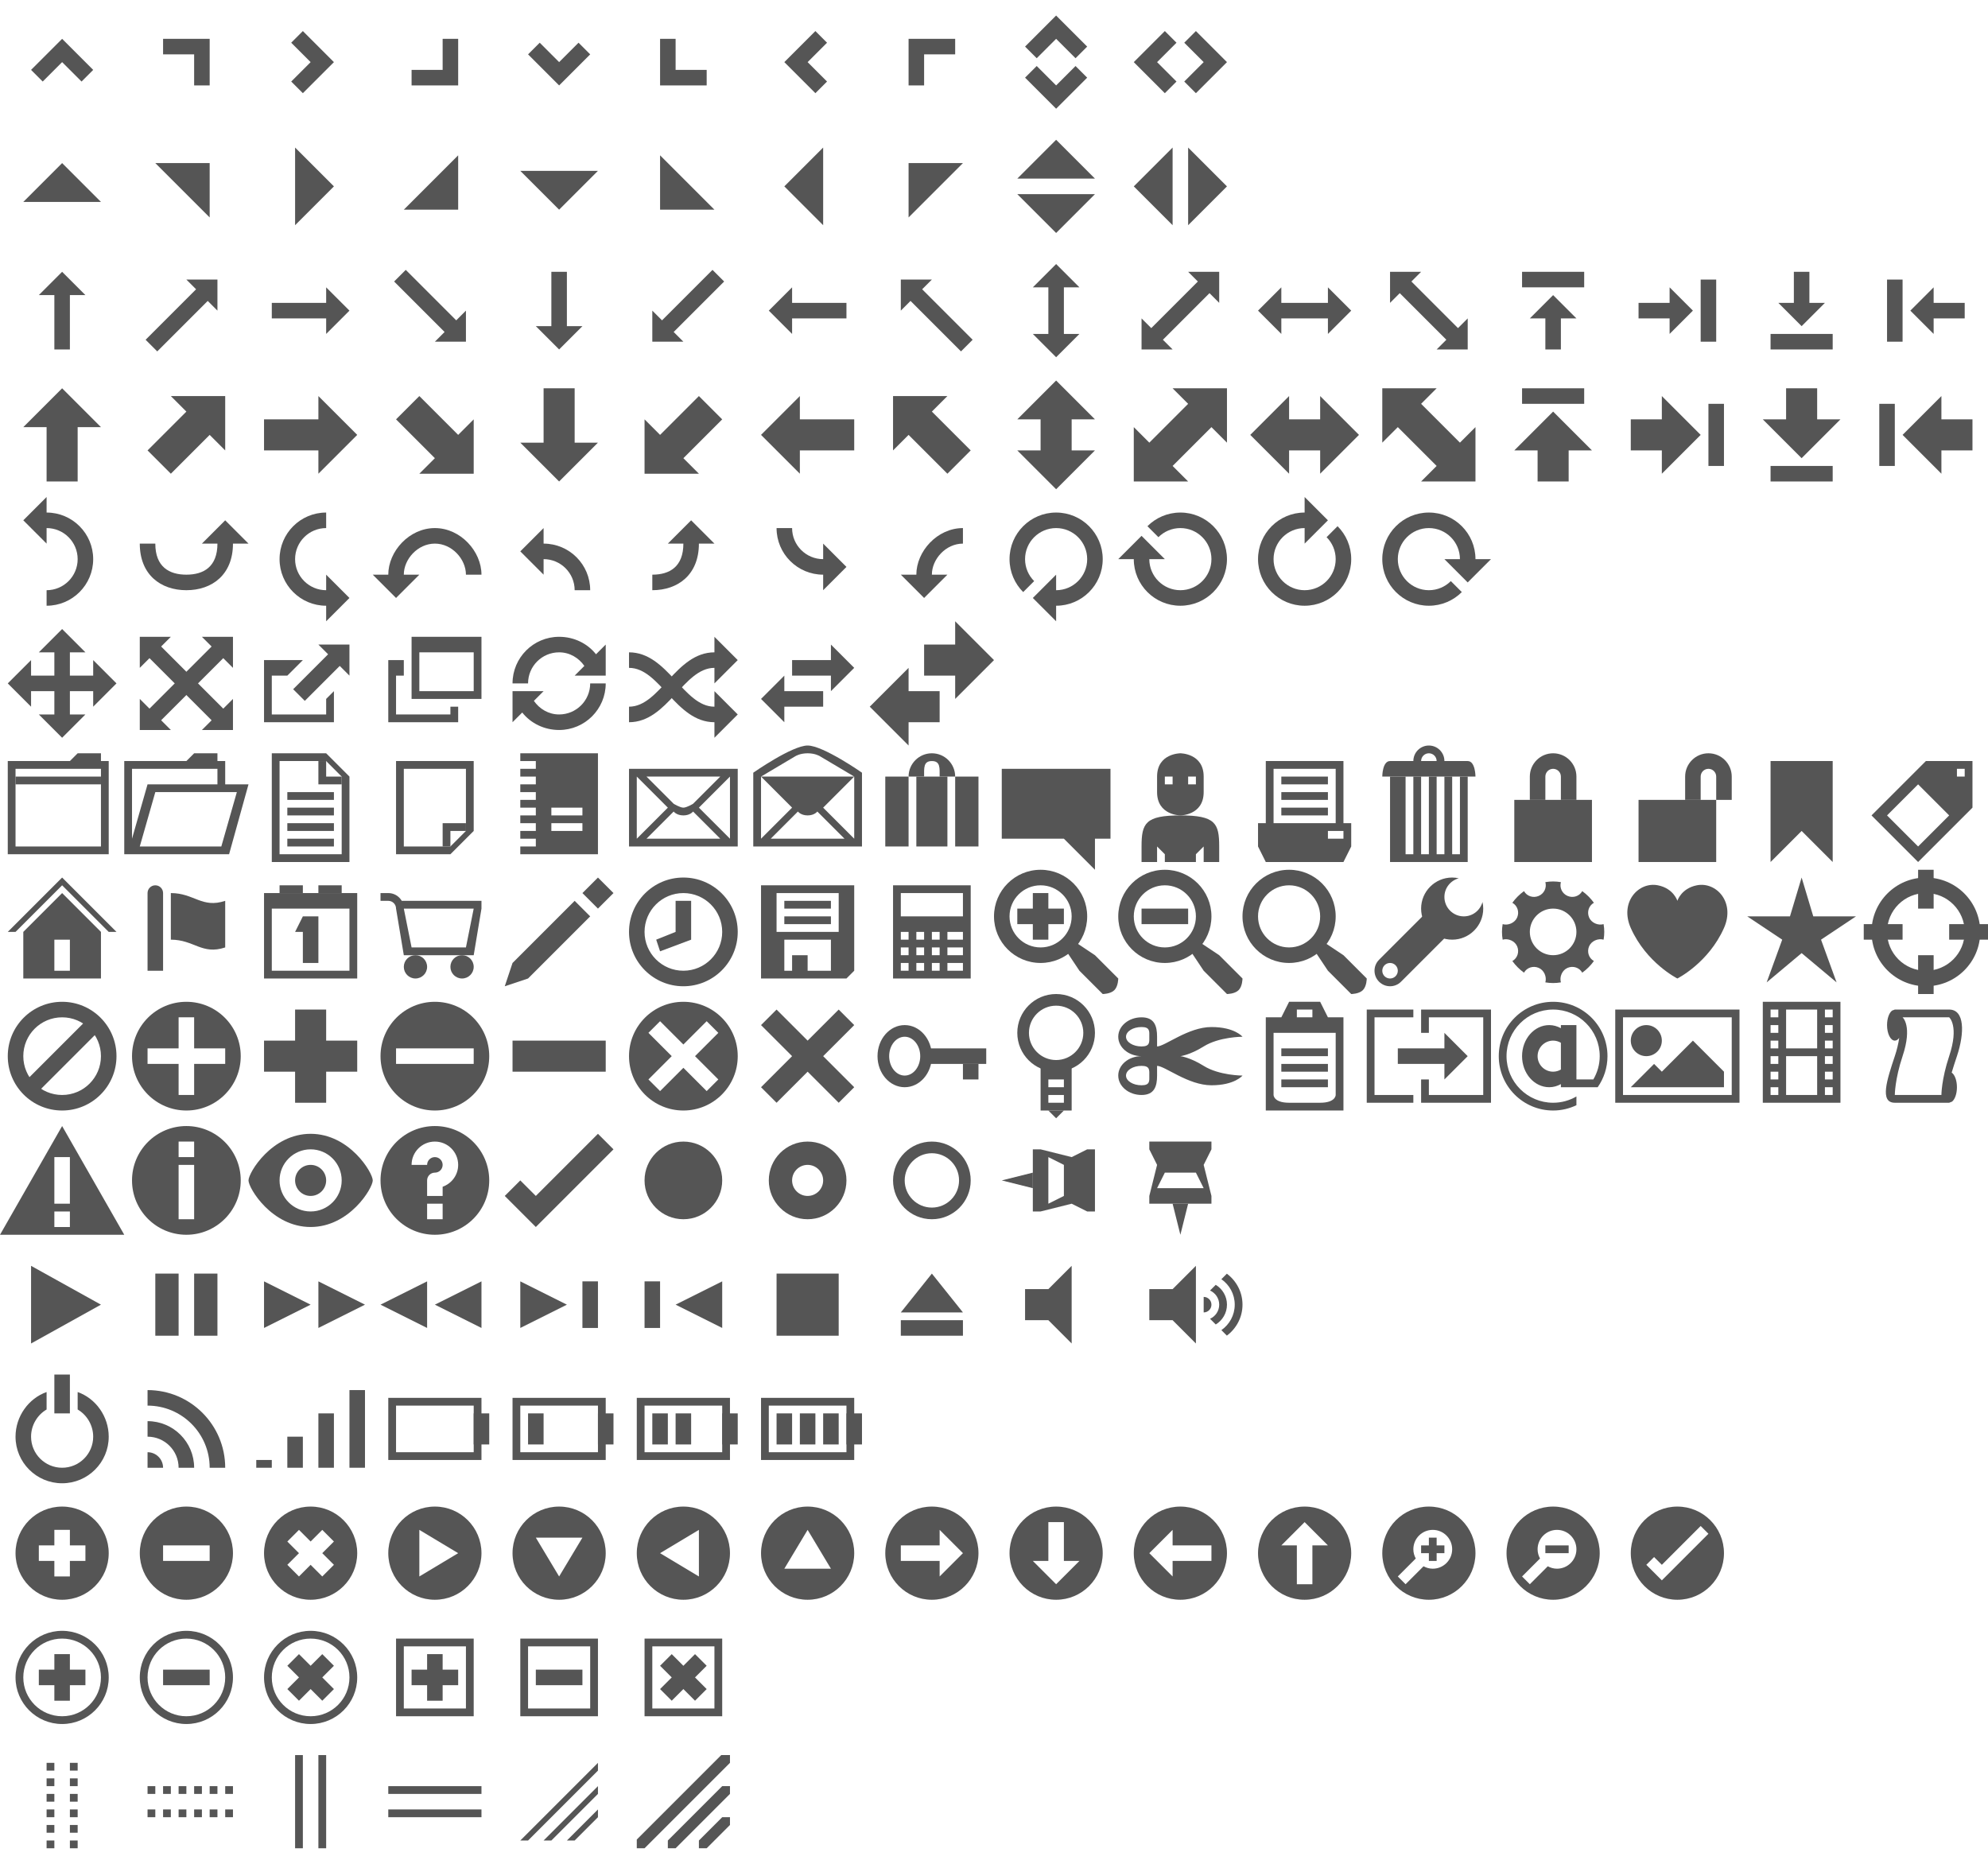
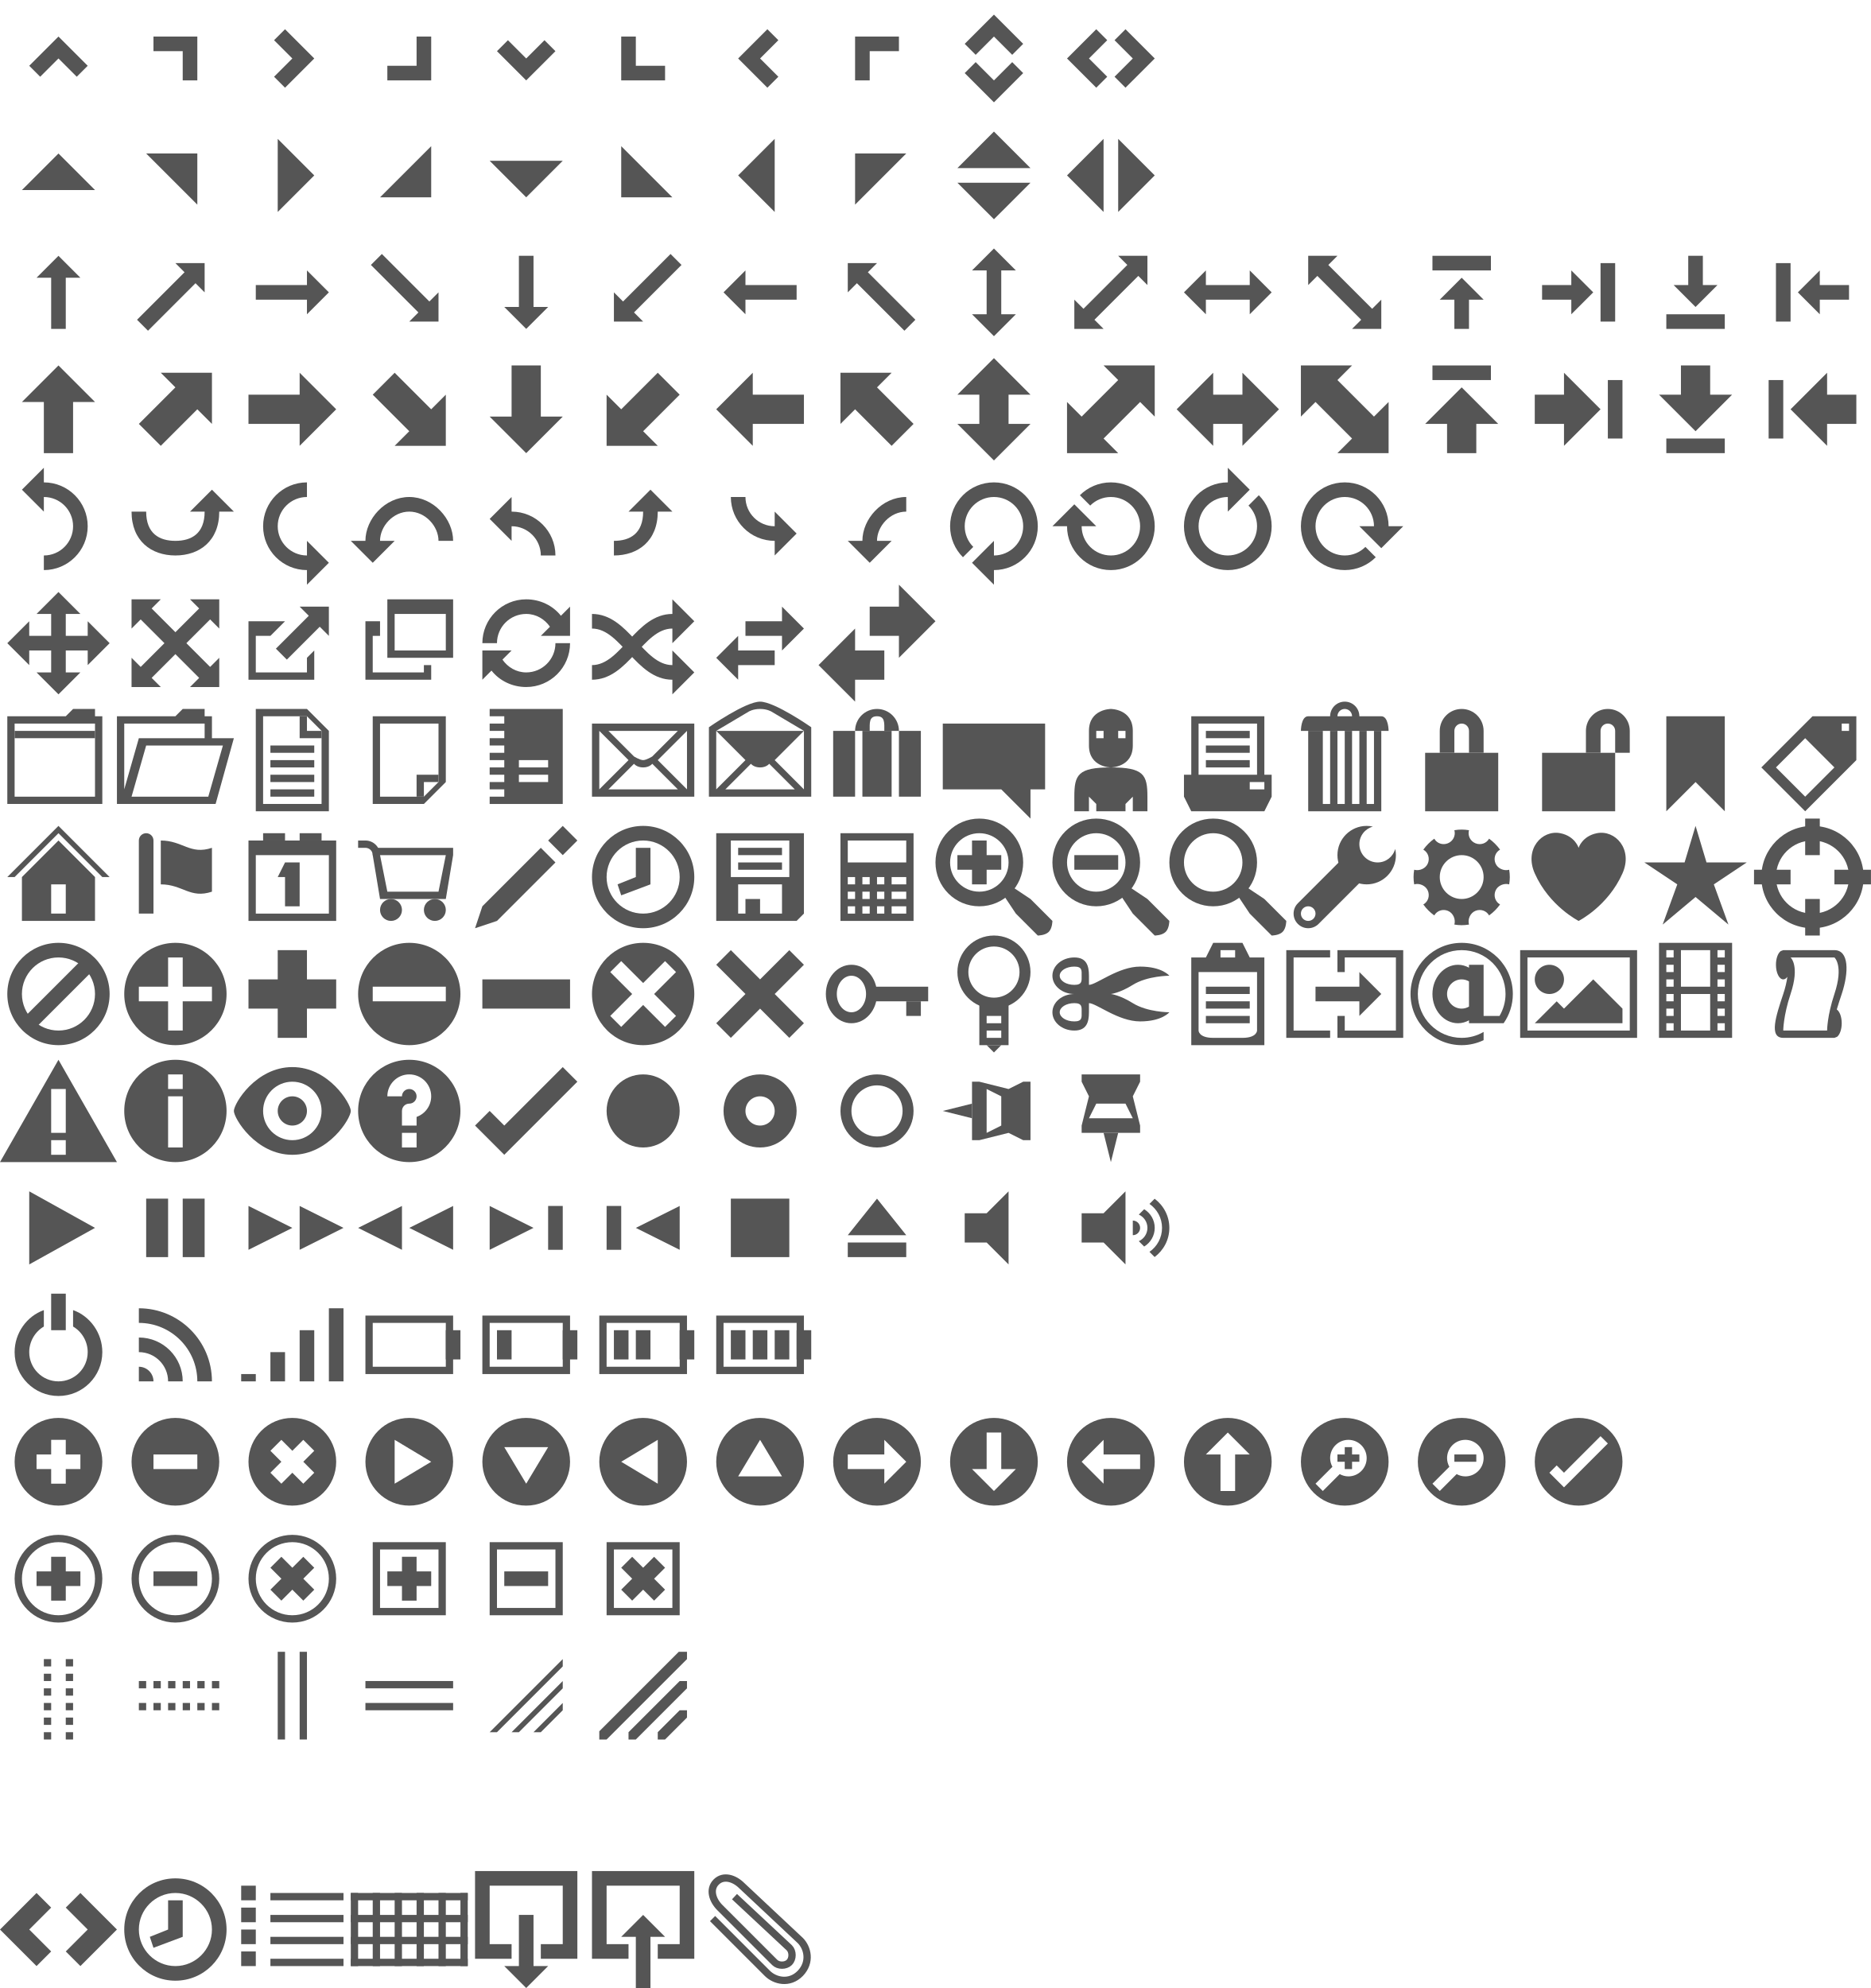
- <svg xmlns="http://www.w3.org/2000/svg" version="1.1" baseProfile="full" x="0px" y="0px" width="256px" height="240px" viewBox="0 0 256 240" enable-background="new 0 0 256 240" xml:space="preserve">
+ <svg xmlns="http://www.w3.org/2000/svg" version="1.1" baseProfile="full" x="0px" y="0px" width="256px" height="272px" viewBox="0 0 256 272" enable-background="new 0 0 256 272" xml:space="preserve">
  <style type="text/css">
	
	g { fill: #555555; }
	
</style>
  <g id="ui-icon-carat-1-n">
    <polygon points="12,9 8,5 4,9 5.5,10.5 8,8 10.5,10.5" />
  </g>
  <g id="ui-icon-carat-1-ne">
    <polygon points="21,5 21,7 25,7 25,11 27,11 27,5" />
  </g>
  <g id="ui-icon-carat-1-e">
    <polygon points="39,12 43,8 39,4 37.5,5.5 40,8 37.5,10.5" />
  </g>
  <g id="ui-icon-carat-1-se">
    <polygon points="57,5 57,9 53,9 53,11 59,11 59,5" />
  </g>
  <g id="ui-icon-carat-1-s">
    <polygon points="68,7 72,11 76,7 74.5,5.5 72,8 69.5,5.5" />
  </g>
  <g id="ui-icon-carat-1-sw">
    <polygon points="87,9 87,5 85,5 85,11 91,11 91,9" />
  </g>
  <g id="ui-icon-carat-1-w">
    <polygon points="105,4 101,8 105,12 106.5,10.5 104,8 106.5,5.5" />
  </g>
  <g id="ui-icon-carat-1-nw">
    <polygon points="123,5 117,5 117,11 119,11 119,7 123,7" />
  </g>
  <g id="ui-icon-carat-2-n-s">
    <polygon points="132,10 136,14 140,10 138.5,8.5 136,11 133.5,8.5" />
    <polygon points="140,6 136,2 132,6 133.5,7.5 136,5 138.5,7.5" />
  </g>
  <g id="ui-icon-carat-2-e-w">
    <polygon points="154,12 158,8 154,4 152.5,5.5 155,8 152.5,10.5" />
    <polygon points="150,4 146,8 150,12 151.5,10.5 149,8 151.5,5.5" />
  </g>
  <g id="ui-icon-triangle-1-n">
    <polygon points="13,26 8,21 3,26" />
  </g>
  <g id="ui-icon-triangle-1-ne">
    <polygon points="27,28 27,21 20,21" />
  </g>
  <g id="ui-icon-triangle-1-e">
    <polygon points="38,29 43,24 38,19" />
  </g>
  <g id="ui-icon-triangle-1-se">
    <polygon points="52,27 59,27 59,20" />
  </g>
  <g id="ui-icon-triangle-1-s">
    <polygon points="67,22 72,27 77,22" />
  </g>
  <g id="ui-icon-triangle-1-sw">
    <polygon points="85,20 85,27 92,27" />
  </g>
  <g id="ui-icon-triangle-1-w">
    <polygon points="106,19 101,24 106,29" />
  </g>
  <g id="ui-icon-triangle-1-nw">
    <polygon points="124,21 117,21 117,28" />
  </g>
  <g id="ui-icon-triangle-2-n-s">
    <polygon points="131,25 136,30 141,25" />
    <polygon points="141,23 136,18 131,23" />
  </g>
  <g id="ui-icon-triangle-2-e-w">
    <polygon points="153,29 158,24 153,19" />
    <polygon points="151,19 146,24 151,29" />
  </g>
  <g id="ui-icon-arrow-1-n">
    <polygon points="8,35 5,38 7,38 7,45 9,45 9,38 11,38" />
  </g>
  <g id="ui-icon-arrow-1-ne">
    <polygon points="28,36 24,36 25.25,37.25 18.75,43.75 20.25,45.25 26.75,38.75 28,40" />
  </g>
  <g id="ui-icon-arrow-1-e">
    <polygon points="45,40 42,37 42,39 35,39 35,41 42,41 42,43" />
  </g>
  <g id="ui-icon-arrow-1-se">
    <polygon points="60,44 60,40 58.75,41.25 52.25,34.75 50.75,36.25 57.25,42.75 56,44" />
  </g>
  <g id="ui-icon-arrow-1-s">
    <polygon points="72,45 75,42 73,42 73,35 71,35 71,42 69,42" />
  </g>
  <g id="ui-icon-arrow-1-sw">
    <polygon points="84,44 88,44 86.75,42.75 93.25,36.25 91.75,34.75 85.25,41.25 84,40" />
  </g>
  <g id="ui-icon-arrow-1-w">
    <polygon points="99,40 102,43 102,41 109,41 109,39 102,39 102,37" />
  </g>
  <g id="ui-icon-arrow-1-nw">
    <polygon points="116,36 116,40 117.25,38.75 123.75,45.25 125.25,43.75 118.75,37.25 120,36" />
  </g>
  <g id="ui-icon-arrow-2-n-s">
    <polygon points="137,37 139,37 136,34 133,37 135,37 135,43 133,43 136,46 139,43 137,43" />
  </g>
  <g id="ui-icon-arrow-2-ne-sw">
    <polygon points="153,35 154.25,36.25 148.25,42.25 147,41 147,45 151,45 149.75,43.75 155.75,37.75 157,39 157,35" />
  </g>
  <g id="ui-icon-arrow-2-e-w">
    <polygon points="165,39 165,37 162,40 165,43 165,41 171,41 171,43 174,40 171,37 171,39" />
  </g>
  <g id="ui-icon-arrow-2-se-nw">
    <polygon points="187.75,42.25 181.75,36.25 183,35 179,35 179,39 180.25,37.75 186.25,43.75 185,45 189,45 189,41" />
  </g>
  <g id="ui-icon-arrowstop-1-n">
    <rect x="196" y="35" width="8" height="2" />
    <polygon points="200,38 197,41 199,41 199,45 201,45 201,41 203,41" />
  </g>
  <g id="ui-icon-arrowstop-1-e">
    <rect x="219" y="36" width="2" height="8" />
    <polygon points="218,40 215,37 215,39 211,39 211,41 215,41 215,43" />
  </g>
  <g id="ui-icon-arrowstop-1-s">
    <rect x="228" y="43" width="8" height="2" />
    <polygon points="232,42 235,39 233,39 233,35 231,35 231,39 229,39" />
  </g>
  <g id="ui-icon-arrowstop-1-w">
    <rect x="243" y="36" width="2" height="8" />
    <polygon points="246,40 249,43 249,41 253,41 253,39 249,39 249,37" />
  </g>
  <g id="ui-icon-arrowthick-1-n">
    <polygon points="8,50 3,55 6,55 6,62 10,62 10,55 13,55" />
  </g>
  <g id="ui-icon-arrowthick-1-ne">
    <polygon points="29,51 22,51 24,53 19,58 22,61 27,56 29,58" />
  </g>
  <g id="ui-icon-arrowthick-1-e">
    <polygon points="46,56 41,51 41,54 34,54 34,58 41,58 41,61" />
  </g>
  <g id="ui-icon-arrowthick-1-se">
    <polygon points="61,61 61,54 59,56 54,51 51,54 56,59 54,61" />
  </g>
  <g id="ui-icon-arrowthick-1-s">
    <polygon points="72,62 77,57 74,57 74,50 70,50 70,57 67,57" />
  </g>
  <g id="ui-icon-arrowthick-1-sw">
    <polygon points="83,61 83,54 85,56 90,51 93,54 88,59 90,61" />
  </g>
  <g id="ui-icon-arrowthick-1-w">
    <polygon points="98,56 103,61 103,58 110,58 110,54 103,54 103,51" />
  </g>
  <g id="ui-icon-arrowthick-1-nw">
    <polygon points="115,51 115,58 117,56 122,61 125,58 120,53 122,51" />
  </g>
  <g id="ui-icon-arrowthick-2-n-s">
    <polygon points="138,54 141,54 136,49 131,54 134,54 134,58 131,58 136,63 141,58 138,58" />
  </g>
  <g id="ui-icon-arrowthick-2-ne-sw">
    <polygon points="151,50 153,52 148,57 146,55 146,62 153,62 151,60 156,55 158,57 158,50" />
  </g>
  <g id="ui-icon-arrowthick-2-e-w">
    <polygon points="166,54 166,51 161,56 166,61 166,58 170,58 170,61 175,56 170,51 170,54" />
  </g>
  <g id="ui-icon-arrowthick-2-se-nw">
    <polygon points="178,57 180,55 185,60 183,62 190,62 190,55 188,57 183,52 185,50 178,50" />
  </g>
  <g id="ui-icon-arrowthickstop-1-n">
    <rect x="196" y="50" width="8" height="2" />
    <polygon points="200,53 195,58 198,58 198,62 202,62 202,58 205,58" />
  </g>
  <g id="ui-icon-arrowthickstop-1-e">
    <rect x="220" y="52" width="2" height="8" />
    <polygon points="219,56 214,51 214,54 210,54 210,58 214,58 214,61" />
  </g>
  <g id="ui-icon-arrowthickstop-1-s">
    <rect x="228" y="60" width="8" height="2" />
    <polygon points="232,59 237,54 234,54 234,50 230,50 230,54 227,54" />
  </g>
  <g id="ui-icon-arrowthickstop-1-w">
    <rect x="242" y="52" width="2" height="8" />
    <polygon points="245,56 250,61 250,58 254,58 254,54 250,54 250,51" />
  </g>
  <g id="ui-icon-arrowreturnthick-1-w">
    <path d="M6,76c2.209,0,4-1.791,4-4s-1.791-4-4-4v2l-3-3l3-3v2c3.313,0,6,2.687,6,6s-2.687,6-6,6V76z" />
  </g>
  <g id="ui-icon-arrowreturnthick-1-n">
    <path d="M20,70c0,3,1.791,4,4,4s4-1,4-4h-2l3-3l3,3h-2c0,4-2.687,6-6,6s-6-2-6-6H20z" />
  </g>
  <g id="ui-icon-arrowreturnthick-1-e">
    <path d="M42,68c-2.209,0-4,1.791-4,4s1.791,4,4,4v-2l3,3l-3,3v-2c-3.313,0-6-2.687-6-6s2.687-6,6-6V68z" />
  </g>
  <g id="ui-icon-arrowreturnthick-1-s">
    <path d="M60,74c0-2-1.791-4-4-4s-4,2-4,4h2l-3,3l-3-3h2c0-3,2.687-6,6-6s6,3,6,6H60z" />
  </g>
  <g id="ui-icon-arrowreturn-1-w">
    <path d="M74,76c0-2.209-1.791-4-4-4v2l-3-3l3-3v2c3.313,0,6,2.687,6,6H74z" />
  </g>
  <g id="ui-icon-arrowreturn-1-n">
    <path d="M84,74c2.209,0,4-1,4-4h-2l3-3l3,3h-2c0,4-2.687,6-6,6V74z" />
  </g>
  <g id="ui-icon-arrowreturn-1-e">
    <path d="M102,68c0,2.209,1.791,4,4,4v-2l3,3l-3,3v-2c-3.313,0-6-2.687-6-6H102z" />
  </g>
  <g id="ui-icon-arrowreturn-1-s">
    <path d="M124,70c-2.209,0-4,2-4,4h2l-3,3l-3-3h2c0-3,2.687-6,6-6V70z" />
  </g>
  <g id="ui-icon-arrowrefresh-1-w">
    <path d="M131.758,76.242l1.414-1.414C132.447,74.104,132,73.104,132,72c0-2.209,1.791-4,4-4s4,1.791,4,4s-1.791,4-4,4v-2l-3,3l3,3v-2c3.313,0,6-2.687,6-6s-2.687-6-6-6s-6,2.687-6,6C130,73.656,130.672,75.156,131.758,76.242z" />
  </g>
  <g id="ui-icon-arrowrefresh-1-n">
    <path d="M147.758,67.758l1.414,1.414C149.896,68.447,150.896,68,152,68c2.209,0,4,1.791,4,4s-1.791,4-4,4s-4-1.791-4-4h2l-3-3l-3,3h2c0,3.313,2.687,6,6,6s6-2.687,6-6s-2.687-6-6-6C150.344,66,148.844,66.672,147.758,67.758z" />
  </g>
  <g id="ui-icon-arrowrefresh-1-e">
    <path d="M172.242,67.758l-1.414,1.414C171.553,69.896,172,70.896,172,72c0,2.209-1.791,4-4,4s-4-1.791-4-4s1.791-4,4-4v2l3-3l-3-3v2c-3.313,0-6,2.687-6,6s2.687,6,6,6s6-2.687,6-6C174,70.344,173.328,68.844,172.242,67.758z" />
  </g>
  <g id="ui-icon-arrowrefresh-1-s">
    <path d="M188.242,76.242l-1.414-1.414C186.104,75.553,185.104,76,184,76c-2.209,0-4-1.791-4-4s1.791-4,4-4s4,1.791,4,4h-2l3,3l3-3h-2c0-3.313-2.687-6-6-6s-6,2.687-6,6s2.687,6,6,6C185.656,78,187.156,77.328,188.242,76.242z" />
  </g>
  <g id="ui-icon-arrow-4">
    <polygon points="4,87 4,85 1,88 4,91 4,89 12,89 12,91 15,88 12,85 12,87" />
    <polygon points="9,84 11,84 8,81 5,84 7,84 7,92 5,92 8,95 11,92 9,92" />
  </g>
  <g id="ui-icon-arrow-4-diag">
    <polygon points="28.75,91.25 20.75,83.25 22,82 18,82 18,86 19.25,84.75 27.25,92.75 26,94 30,94 30,90" />
    <polygon points="26,82 27.25,83.25 19.25,91.25 18,90 18,94 22,94 20.75,92.75 28.75,84.75 30,86 30,82" />
  </g>
  <g id="ui-icon-extlink">
    <polygon points="42,92 35,92 35,87 37,87 39,85 34,85 34,93 43,93 43,89 42,90" />
    <polygon points="45,83 41,83 42.25,84.25 37.75,88.75 39.25,90.25 43.75,85.75 45,87" />
  </g>
  <g id="ui-icon-newwin">
    <path d="M62,90h-9v-8h9V90z M61,84h-7v5h7V84z" />
    <polygon points="58,92 51,92 51,87 52,87 52,85 50,85 50,93 59,93 59,91 58,91" />
  </g>
  <g id="ui-icon-refresh">
    <path d="M76.75,84.25C75.651,82.857,73.912,82,72,82c-3.313,0-6,2.687-6,6h2c0-2.209,1.791-4,4-4c1.36,0,2.527,0.713,3.25,1.75L74,87h4v-4L76.75,84.25z" />
    <path d="M76,88c0,2.209-1.791,4-4,4c-1.36,0-2.527-0.713-3.25-1.75L70,89h-4v4l1.25-1.25C68.349,93.143,70.088,94,72,94c3.313,0,6-2.687,6-6H76z" />
  </g>
  <g id="ui-icon-shuffle">
    <path d="M95,85l-3-3v2c-5,0-7,7-11,7v2c5,0,7-7,11-7v2L95,85z" />
    <path d="M95,92l-3-3v2c-4,0-6-7-11-7v2c4,0,6,7,11,7v2L95,92z" />
  </g>
  <g id="ui-icon-transfer-e-w">
    <polygon points="98,90 101,93 101,91 106,91 106,89 101,89 101,87" />
    <polygon points="110,86 107,83 107,85 102,85 102,87 107,87 107,89" />
  </g>
  <g id="ui-icon-transferthick-e-w">
    <polygon points="112,91 117,96 117,93 121,93 121,89 117,89 117,86" />
    <polygon points="128,85 123,80 123,83 119,83 119,87 123,87 123,90" />
  </g>
  <g id="ui-icon-folder-collapsed">
    <path d="M14,98h-1v-1h-3l-1,1H1v12h13V98z M2,99h11v10H2V99z" />
    <rect x="2" y="100" width="11" height="1" />
  </g>
  <g id="ui-icon-folder-open">
    <path d="M29,101v-3h-1v-1h-3l-1,1h-8v12h13.5l2.5-9H29z M17,99h11v2h-9l-2,7V99z M28.5,109H18l2-7h10.5L28.5,109z" />
  </g>
  <g id="ui-icon-document">
    <rect x="37" y="108" width="6" height="1" />
    <rect x="37" y="106" width="6" height="1" />
    <rect x="37" y="104" width="6" height="1" />
    <rect x="37" y="102" width="6" height="1" />
    <polygon points="42,100 42,98 41,98 41,101 44,101 44,100" />
    <path d="M45,100v11H35V97h7L45,100z M42,98h-6v12h8v-10L42,98z" />
  </g>
  <g id="ui-icon-document-b">
    <path d="M58,110h-7V98h10v9L58,110z M60,107v-8h-8v10h6L60,107z" />
    <polygon points="58,107 58,109 57,109 57,106 60,106 60,107" />
  </g>
  <g id="ui-icon-note">
    <path d="M77,97v13h-8h-2v-1h2v-1h-2v-1h2v-1h-2v-1h2v-1h-2v-1h2v-1h-2v-1h2v-1h-2v-1h2v-1h-2v-1h2H77z M75,106h-4v1h4V106z M75,104h-4v1h4V104z" />
  </g>
  <g id="ui-icon-mail-closed">
    <path d="M81,99h14v10H81V99z M88,105c-0.875,0-1.25-0.5-1.25-0.5l-3.5,3.5h9.5l-3.5-3.5C89.25,104.5,88.875,105,88,105z M82,108l4-4l-4-4V108z M94,108v-8l-4,4L94,108z M89.25,103.5l3.5-3.5h-9.5l3.5,3.5c0,0,0.812,0.5,1.25,0.5S89.25,103.5,89.25,103.5z" />
  </g>
  <g id="ui-icon-mail-open">
    <path d="M111,99.5v9.5H97v-9.5c0,0,5-3.5,7-3.5S111,99.5,111,99.5z M104,105c-0.875,0-1.25-0.5-1.25-0.5l-3.5,3.5h9.5l-3.5-3.5C105.25,104.5,104.875,105,104,105z M102,104l-4-4v8L102,104z M106,104l4,4v-8L106,104z M104,97c-1,0-1.578,0.375-1.578,0.375L98,100h12l-4.422-2.625C105.578,97.375,105,97,104,97z" />
  </g>
  <g id="ui-icon-suitcase">
    <rect x="114" y="100" width="3" height="9" />
    <rect x="118" y="100" width="4" height="9" />
    <rect x="123" y="100" width="3" height="9" />
    <path d="M119,100c0-1.104-0.104-2,1-2s1,0.896,1,2h2c0-1.657-1.343-3-3-3s-3,1.343-3,3H119z" />
  </g>
  <g id="ui-icon-comment">
    <polygon points="143,99 129,99 129,108 137,108 141,112 141,108 143,108" />
  </g>
  <g id="ui-icon-person">
    <path d="M149,102v-2c0-3,3-3,3-3s3,0,3,3v2c0,3-3,3-3,3S149,105,149,102z M151,100h-1v1h1V100z M154,100h-1v1h1V100z" />
    <path d="M155,109v2h2v-2c0-3-0.5-4-5-4s-5,1-5,4v2h2v-2l1,1v1h4v-1L155,109z" />
  </g>
  <g id="ui-icon-print">
    <path d="M174,106v3l-1,2h-10l-1-2v-3h1v-8h10v8H174z M173,107h-2v1h2V107z M172,99h-8v7h8V99z" />
    <rect x="165" y="100" width="6" height="1" />
    <rect x="165" y="102" width="6" height="1" />
    <rect x="165" y="104" width="6" height="1" />
  </g>
  <g id="ui-icon-trash">
    <polygon points="188,100 188,110 187,110 187,100 186,100 186,110 185,110 185,100 184,100 184,110 183,110 183,100 182,100 182,110 181,110 181,100 179,100 179,111 189,111 189,100" />
    <path d="M189,98h-3c0-1.104-0.896-2-2-2s-2,0.896-2,2h-3c-1,0-1,2-1,2h12C190,100,190,98,189,98z M184,97c0.553,0,1,0.447,1,1h-2C183,97.447,183.447,97,184,97z" />
  </g>
  <g id="ui-icon-locked">
    <rect x="195" y="103" width="10" height="8" />
    <path d="M203,100c0-1.657-1.343-3-3-3s-3,1.343-3,3v3h2v-3c0-0.553,0.447-1,1-1s1,0.447,1,1v3h2V100z" />
  </g>
  <g id="ui-icon-unlocked">
    <rect x="211" y="103" width="10" height="8" />
    <path d="M223,100c0-1.657-1.343-3-3-3s-3,1.343-3,3v3h2v-3c0-0.553,0.447-1,1-1s1,0.447,1,1v3h2V100z" />
  </g>
  <g id="ui-icon-bookmark">
    <polygon points="236,111 232,107 228,111 228,98 236,98" />
  </g>
  <g id="ui-icon-tag">
    <path d="M247,111l-6-6l7-7h6v6L247,111z M252,100h1v-1h-1V100z M243,105l4,4l4-4l-4-4L243,105z" />
  </g>
  <g id="ui-icon-home">
    <path d="M13,126H3v-6l5-5l5,5V126z M9,121H7v4h2V121z" />
    <polygon points="8,114 2,120 1,120 8,113 15,120 14,120" />
  </g>
  <g id="ui-icon-flag">
    <path d="M29,122v-6c-3,1-4-1-7-1v6C25,121,26,123,29,122z" />
    <path d="M20,114c-0.552,0-1,0.447-1,1v10h2v-10C21,114.447,20.552,114,20,114z" />
  </g>
  <g id="ui-icon-calendar">
    <rect x="36" y="114" width="3" height="1" />
    <rect x="41" y="114" width="3" height="1" />
    <path d="M46,126H34v-11h12V126z M35,125h10v-8H35V125z" />
    <polygon points="39,118 38,120 39,120 39,124 41,124 41,118" />
  </g>
  <g id="ui-icon-cart">
    <circle cx="53.5" cy="124.5" r="1.5" />
    <circle cx="59.5" cy="124.5" r="1.5" />
    <path d="M50,115h-1v1h1c0.553,0,1,0.447,1,1h1C52,115.896,51.104,115,50,115z" />
    <path d="M61,123h-9l-1-6v-1h11v1L61,123z M52,117l1,5h7l1-5H52z" />
  </g>
  <g id="ui-icon-pencil">
    <polygon points="68,126 65,127 66,124 74,116 76,118" />
    <polygon points="75,115 77,113 79,115 77,117" />
  </g>
  <g id="ui-icon-clock">
    <polygon points="87,120 87,116 89,116 89,121 85,122.5 84.5,121" />
    <path d="M81,120c0-3.866,3.134-7,7-7s7,3.134,7,7s-3.134,7-7,7S81,123.866,81,120z M88,125c2.762,0,5-2.238,5-5s-2.238-5-5-5s-5,2.238-5,5S85.238,125,88,125z" />
  </g>
  <g id="ui-icon-disk">
    <path d="M110,125l-1,1H98v-12h12V125z M101,121v4h1v-2h2v2h3v-4H101z M108,115h-8v5h8V115z" />
    <rect x="101" y="116" width="6" height="1" />
    <rect x="101" y="118" width="6" height="1" />
  </g>
  <g id="ui-icon-calculator">
    <path d="M125,126h-10v-12h10V126z M124,115h-8v3h8V115z M117,120h-1v1h1V120z M117,122h-1v1h1V122z M117,124h-1v1h1V124z M119,120h-1v1h1V120z M119,122h-1v1h1V122z M119,124h-1v1h1V124z M121,120h-1v1h1V120z M121,122h-1v1h1V122z M121,124h-1v1h1V124z M124,120h-2v1h2V120z M124,122h-2v1h2V122z M124,124h-2v1h2V124z" />
  </g>
  <g id="ui-icon-zoomin">
    <path d="M128,118c0-3.313,2.686-6,6-6c3.312,0,6,2.687,6,6s-2.688,6-6,6C130.686,124,128,121.313,128,118z M134,122c2.209,0,4-1.791,4-4s-1.791-4-4-4s-4,1.791-4,4S131.791,122,134,122z" />
    <path d="M137,122l1-1l3,2l3,3c0,0,0,1-0.5,1.5S142,128,142,128l-3-3L137,122z" />
    <rect x="131" y="117" width="6" height="2" />
    <rect x="133" y="115" width="2" height="6" />
  </g>
  <g id="ui-icon-zoomout">
    <path d="M144,118c0-3.313,2.686-6,6-6c3.312,0,6,2.687,6,6s-2.688,6-6,6C146.686,124,144,121.313,144,118z M150,122c2.209,0,4-1.791,4-4s-1.791-4-4-4s-4,1.791-4,4S147.791,122,150,122z" />
    <path d="M153,122l1-1l3,2l3,3c0,0,0,1-0.5,1.5S158,128,158,128l-3-3L153,122z" />
    <rect x="147" y="117" width="6" height="2" />
  </g>
  <g id="ui-icon-search">
    <path d="M160,118c0-3.313,2.686-6,6-6c3.312,0,6,2.687,6,6s-2.688,6-6,6C162.686,124,160,121.313,160,118z M166,122c2.209,0,4-1.791,4-4s-1.791-4-4-4s-4,1.791-4,4S163.791,122,166,122z" />
    <path d="M169,122l1-1l3,2l3,3c0,0,0,1-0.5,1.5S174,128,174,128l-3-3L169,122z" />
  </g>
  <g id="ui-icon-wrench">
    <path d="M188.5,118c-1.381,0-2.5-1.119-2.5-2.5c0-1.155,0.787-2.117,1.852-2.404c-0.274-0.06-0.559-0.096-0.852-0.096c-2.209,0-4,1.791-4,4s1.791,4,4,4s4-1.791,4-4c0-0.293-0.036-0.577-0.096-0.852C190.617,117.213,189.655,118,188.5,118z" />
    <path d="M186.414,120.414l-6,6c-0.78,0.781-2.048,0.781-2.828,0c-0.781-0.781-0.781-2.048-0.001-2.828l6.001-6L186.414,120.414z M179,126c0.553,0,1-0.447,1-1s-0.447-1-1-1s-1,0.447-1,1S178.447,126,179,126z" />
  </g>
  <g id="ui-icon-gear">
    <path d="M206.5,119c0.115,0.707,0.113,1.313,0,2c-0.721-0.202-1.581,0.165-1.875,0.875c-0.293,0.709-0.027,1.509,0.625,1.875c-0.405,0.565-0.918,1.083-1.5,1.5c-0.366-0.653-1.166-0.919-1.875-0.625c-0.711,0.294-1.078,1.153-0.875,1.875c-0.707,0.116-1.312,0.112-2,0c0.203-0.722-0.165-1.581-0.875-1.875c-0.709-0.294-1.508-0.028-1.875,0.625c-0.564-0.405-1.082-0.918-1.5-1.5c0.654-0.366,0.918-1.166,0.625-1.875c-0.295-0.71-1.152-1.078-1.875-0.875c-0.115-0.706-0.113-1.313,0-2c0.721,0.203,1.581-0.166,1.875-0.875s0.028-1.508-0.625-1.875c0.405-0.565,0.918-1.083,1.5-1.5c0.365,0.653,1.166,0.919,1.875,0.625c0.711-0.294,1.078-1.063,0.875-1.785c0.707-0.116,1.312-0.111,2,0.001c-0.203,0.722,0.166,1.491,0.875,1.784c0.71,0.293,1.508,0.028,1.875-0.625c0.564,0.405,1.082,0.919,1.5,1.5c-0.654,0.366-0.919,1.166-0.625,1.875C204.919,118.835,205.777,119.203,206.5,119z M200,123c1.656,0,3-1.344,3-3c0-1.657-1.344-3-3-3s-3,1.343-3,3C197,121.656,198.344,123,200,123z" />
  </g>
  <g id="ui-icon-heart">
    <path d="M218.5,114c2.5-0.5,4.979,2.174,3.5,5.5c-2,4.5-6,6.5-6,6.5s-4-2-6-6.5c-1.479-3.326,1-6,3.5-5.5c2.021,0.404,2.5,2,2.5,2S216.479,114.404,218.5,114z" />
  </g>
  <g id="ui-icon-star">
    <polygon points="232,113 233.5,118 239,118 234.5,121 236.5,126.5 232,122.73 227.5,126.5 229.5,121 225,118 230.5,118" />
  </g>
  <g id="ui-icon-link">
    <rect x="247" y="112" width="2" height="5" />
    <rect x="247" y="123" width="2" height="5" />
    <rect x="240" y="119" width="5" height="2" />
    <rect x="251" y="119" width="5" height="2" />
    <path d="M241,120c0-3.865,3.134-7,7-7s7,3.135,7,7c0,3.867-3.134,7-7,7S241,123.867,241,120z M248,125c2.762,0,5-2.238,5-5c0-2.761-2.238-5-5-5s-5,2.239-5,5C243,122.762,245.238,125,248,125z" />
  </g>
  <g id="ui-icon-cancel">
    <rect x="6.939" y="129.99" transform="matrix(0.7071 0.7071 -0.7071 0.7071 98.5097 34.1766)" width="2.121" height="12.021" />
    <path d="M1,136c0-3.866,3.134-7,7-7s7,3.134,7,7s-3.134,7-7,7S1,139.866,1,136z M8,141c2.762,0,5-2.238,5-5s-2.238-5-5-5s-5,2.238-5,5S5.238,141,8,141z" />
  </g>
  <g id="ui-icon-plus">
    <path d="M17,136c0-3.866,3.134-7,7-7s7,3.134,7,7s-3.134,7-7,7S17,139.866,17,136z M29,135h-4v-4h-2v4h-4v2h4v4h2v-4h4V135z" />
  </g>
  <g id="ui-icon-plusthick">
    <rect x="34" y="134" width="12" height="4" />
    <rect x="38" y="130" width="4" height="12" />
  </g>
  <g id="ui-icon-minus">
    <path d="M49,136c0-3.866,3.134-7,7-7s7,3.134,7,7s-3.134,7-7,7S49,139.866,49,136z M61,135H51v2h10V135z" />
  </g>
  <g id="ui-icon-minusthick">
    <rect x="66" y="134" width="12" height="4" />
  </g>
  <g id="ui-icon-close">
    <path d="M81,136c0-3.866,3.134-7,7-7s7,3.134,7,7s-3.134,7-7,7S81,139.866,81,136z M92.5,133l-1.5-1.5l-3,3l-3-3l-1.5,1.5l3,3l-3,3l1.5,1.5l3-3l3,3l1.5-1.5l-3-3L92.5,133z" />
  </g>
  <g id="ui-icon-closethick">
    <polygon points="110,132 108,130 104,134 100,130 98,132 102,136 98,140 100,142 104,138 108,142 110,140 106,136" />
  </g>
  <g id="ui-icon-key">
    <rect x="119" y="135" width="8" height="2" />
    <rect x="124" y="137" width="2" height="2" />
    <path d="M120,136c0,2.209-1.567,4-3.5,4s-3.5-1.791-3.5-4s1.567-4,3.5-4S120,133.791,120,136z M116.5,138.5c1.104,0,2-1.119,2-2.5s-0.896-2.5-2-2.5s-2,1.119-2,2.5S115.396,138.5,116.5,138.5z" />
  </g>
  <g id="ui-icon-lightbulb">
    <path d="M141,133c0,2.762-2.238,5-5,5s-5-2.238-5-5s2.238-5,5-5S141,130.238,141,133z M136,136.5c1.933,0,3.5-1.567,3.5-3.5s-1.567-3.5-3.5-3.5s-3.5,1.567-3.5,3.5S134.067,136.5,136,136.5z" />
    <polygon points="136,144 135,143 137,143" />
    <path d="M138,143h-4v-6h4V143z M137,139h-2v1h2V139z M137,141h-2v1h2V141z" />
  </g>
  <g id="ui-icon-scissors">
    <path d="M149,138.5c0,1.381-0.343,2.5-2,2.5s-3-1.119-3-2.5s1.343-2.5,3-2.5c-1.657,0-3-1.119-3-2.5s1.343-2.5,3-2.5s2,1.119,2,2.5v1.25c1,0,4-2.5,7-2.5s4,1.25,4,1.25s-3,0-5,1.25c-1.789,1.118-3,1.25-3,1.25s1.211,0.132,3,1.25c2,1.25,5,1.25,5,1.25s-1,1.25-4,1.25s-6-2.5-7-2.5V138.5z M147,134.75c1.104,0,1-0.559,1-1.25s0.104-1.25-1-1.25s-2,0.559-2,1.25S145.896,134.75,147,134.75z M147,139.75c1.104,0,1-0.559,1-1.25s0.104-1.25-1-1.25s-2,0.559-2,1.25S145.896,139.75,147,139.75z" />
  </g>
  <g id="ui-icon-clipboard">
    <path d="M173,131v12h-10v-12h2l1-2h4l1,2H173z M170,142c2,0,2-1,2-1v-8h-8v8c0,0,0,1,2,1H170z M169,130h-2v1h2V130z" />
    <rect x="165" y="135" width="6" height="1" />
    <rect x="165" y="137" width="6" height="1" />
    <rect x="165" y="139" width="6" height="1" />
  </g>
  <g id="ui-icon-copy">
    <polygon points="184,139 184,141 191,141 191,131 184,131 184,133 183,133 183,130 192,130 192,142 183,142 183,139" />
    <polygon points="182,131 182,130 176,130 176,142 182,142 182,141 177,141 177,131" />
    <polygon points="189,136 186,133 186,135 180,135 180,137 186,137 186,139" />
  </g>
  <g id="ui-icon-contact">
    <path d="M201,140v-0.399c-0.456,0.249-0.961,0.399-1.5,0.399c-1.934,0-3.5-1.791-3.5-4s1.566-4,3.5-4c0.539,0,1.044,0.15,1.5,0.399v-0.348V132h2v7h2.177c0.516-0.884,0.823-1.902,0.823-3c0-3.313-2.687-6-6-6s-6,2.687-6,6s2.687,6,6,6c1.094,0,2.117-0.298,3-0.81v1.127c-0.91,0.433-1.925,0.683-3,0.683c-3.866,0-7-3.134-7-7s3.134-7,7-7s7,3.134,7,7c0,1.488-0.468,2.865-1.26,4H201z M201,134.277c-0.295-0.172-0.634-0.277-1-0.277c-1.104,0-2,0.896-2,2s0.896,2,2,2c0.366,0,0.705-0.105,1-0.277V134.277z" />
  </g>
  <g id="ui-icon-image">
    <path d="M208,142v-12h16v12H208z M223,131h-14v10h14V131z" />
    <polygon points="210,140 213,137 214,138 218,134 222,138 222,140" />
    <circle cx="212" cy="134" r="2" />
  </g>
  <g id="ui-icon-video">
    <path d="M237,142h-10v-13h10V142z M229,130h-1v1h1V130z M229,132h-1v1h1V132z M229,134h-1v1h1V134z M229,136h-1v1h1V136z M229,138h-1v1h1V138z M229,140h-1v1h1V140z M236,140h-1v1h1V140z M236,138h-1v1h1V138z M236,136h-1v1h1V136z M236,134h-1v1h1V134z M236,132h-1v1h1V132z M236,130h-1v1h1V130z M234,130h-4v5h4V130z M234,136h-4v5h4V136z" />
  </g>
  <g id="ui-icon-script">
    <path d="M244,130h7c2,0,2,3,1,6c-0.24,0.72-0.479,1.438-0.677,2.116c0.393,0.27,0.677,1.007,0.677,1.884c0,0.842-0.261,1.56-0.629,1.854L251,142h-7c-2,0-1-3,0-6c0.269-0.805,0.461-1.606,0.566-2.354C244.405,133.869,244.211,134,244,134c-0.553,0-1-0.896-1-2c0-0.857,0.271-1.584,0.65-1.867L244,130z M250,141c0,0,0-2,1-5c1.304-3.911,0-5,0-5h-6c0,0,1.304,1.089,0,5c-1,3-1,5-1,5H250z" />
  </g>
  <g id="ui-icon-alert">
    <path d="M0,159l8-14l8,14H0z M9,149H7v6h2V149z M9,156H7v2h2V156z" />
  </g>
  <g id="ui-icon-info">
    <path d="M17,152c0-3.866,3.134-7,7-7s7,3.134,7,7s-3.134,7-7,7S17,155.866,17,152z M25,150h-2v7h2V150z M25,147h-2v2h2V147z" />
  </g>
  <g id="ui-icon-notice">
    <path d="M32,152c0-1,3-6,8-6s8,5,8,6s-3,6-8,6S32,153,32,152z M40,156c2.209,0,4-1.791,4-4s-1.791-4-4-4s-4,1.791-4,4S37.791,156,40,156z" />
    <circle cx="40" cy="152" r="2" />
  </g>
  <g id="ui-icon-help">
    <path d="M63,152c0,3.866-3.134,7-7,7s-7-3.134-7-7s3.134-7,7-7S63,148.134,63,152z M55,157h2v-2h-2V157z M59,150c0-1.657-1.343-3-3-3s-3,1.343-3,3h2c0-0.553,0.447-1,1-1s1,0.447,1,1s-0.447,1-1,1s-1,0.447-1,1v2h2v-1.184C58.163,152.403,59,151.305,59,150z" />
  </g>
  <g id="ui-icon-check">
    <polygon points="77,146 69,154 67,152 65,154 69,158 79,148" />
  </g>
  <g id="ui-icon-bullet">
    <circle cx="88" cy="152" r="5" />
  </g>
  <g id="ui-icon-radio-on">
    <path d="M109,152c0,2.762-2.238,5-5,5s-5-2.238-5-5s2.238-5,5-5S109,149.238,109,152z M104,154c1.104,0,2-0.896,2-2s-0.896-2-2-2s-2,0.896-2,2S102.896,154,104,154z" />
  </g>
  <g id="ui-icon-radio-off">
    <path d="M125,152c0,2.762-2.238,5-5,5s-5-2.238-5-5s2.238-5,5-5S125,149.238,125,152z M120,155.5c1.933,0,3.5-1.567,3.5-3.5s-1.567-3.5-3.5-3.5s-3.5,1.567-3.5,3.5S118.067,155.5,120,155.5z" />
  </g>
  <g id="ui-icon-pin-w">
    <polygon points="129,152 133,151 133,153" />
    <path d="M133,156v-8h1l4,1l2-1h1v8h-1l-2-1l-4,1H133z M135,155l2-1v-4l-2-1V155z" />
  </g>
  <g id="ui-icon-pin-s">
    <polygon points="152,159 151,155 153,155" />
    <path d="M156,155h-8v-1l1-4l-1-2v-1h8v1l-1,2l1,4V155z M155,153l-1-2h-4l-1,2H155z" />
  </g>
  <g id="ui-icon-play">
    <polygon points="4,173 4,163 13,168" />
  </g>
  <g id="ui-icon-pause">
    <rect x="20" y="164" width="3" height="8" />
    <rect x="25" y="164" width="3" height="8" />
  </g>
  <g id="ui-icon-seek-next">
    <polygon points="34,171 34,165 40,168" />
    <polygon points="41,171 41,165 47,168" />
  </g>
  <g id="ui-icon-seek-prev">
    <polygon points="62,171 62,165 56,168" />
    <polygon points="55,171 55,165 49,168" />
  </g>
  <g id="ui-icon-seek-end">
    <polygon points="67,171 67,165 73,168" />
    <rect x="75" y="165" width="2" height="6" />
  </g>
  <g id="ui-icon-seek-start">
    <polygon points="93,171 93,165 87,168" />
    <rect x="83" y="165" width="2" height="6" />
  </g>
  <g id="ui-icon-stop">
    <rect x="100" y="164" width="8" height="8" />
  </g>
  <g id="ui-icon-eject">
    <rect x="116" y="170" width="8" height="2" />
    <polygon points="124,169 116,169 120,164" />
  </g>
  <g id="ui-icon-volume-off">
    <polygon points="135,166 132,166 132,170 135,170 138,173 138,163" />
  </g>
  <g id="ui-icon-volume-on">
    <path d="M155,169c0.553,0,1-0.447,1-1s-0.447-1-1-1V169z" />
    <path d="M156.555,165.445l-0.734,0.734c0.694,0.313,1.18,1.009,1.18,1.82s-0.485,1.507-1.18,1.82l0.734,0.734c0.863-0.527,1.445-1.47,1.445-2.555S157.418,165.973,156.555,165.445z" />
    <path d="M157.987,164.013l-0.707,0.707c1.038,0.723,1.72,1.92,1.72,3.28s-0.682,2.558-1.72,3.28l0.707,0.707c1.216-0.912,2.013-2.351,2.013-3.987S159.203,164.925,157.987,164.013z" />
    <polygon points="151,166 148,166 148,170 151,170 154,173 154,163" />
  </g>
  <g id="ui-icon-power">
    <rect x="7" y="177" width="2" height="5" />
    <path d="M10,179.25v2.25c1.19,0.693,2,2.023,2,3.5c0,2.209-1.791,4-4,4s-4-1.791-4-4c0-1.477,0.81-2.807,2-3.5v-2.25c-2.328,0.824-4,3.139-4,5.75c0,3.313,2.687,6,6,6s6-2.687,6-6C14,182.389,12.328,180.074,10,179.25z" />
  </g>
  <g id="ui-icon-signal-diag">
    <path d="M27,189c0-4.418-3.582-8-8-8v-2c5.522,0,10,4.478,10,10H27z" />
    <path d="M19,185c2.209,0,4,1.791,4,4h2c0-3.313-2.687-6-6-6V185z" />
    <path d="M21,189c0-1.104-0.896-2-2-2v2H21z" />
  </g>
  <g id="ui-icon-signal">
    <rect x="45" y="179" width="2" height="10" />
    <rect x="41" y="182" width="2" height="7" />
    <rect x="37" y="185" width="2" height="4" />
    <rect x="33" y="188" width="2" height="1" />
  </g>
  <g id="ui-icon-battery-0">
    <rect x="61" y="182" width="2" height="4" />
    <path d="M50,180h12v8H50V180z M51,187h10v-6H51V187z" />
  </g>
  <g id="ui-icon-battery-1">
    <rect x="77" y="182" width="2" height="4" />
    <rect x="68" y="182" width="2" height="4" />
    <path d="M66,180h12v8H66V180z M67,187h10v-6H67V187z" />
  </g>
  <g id="ui-icon-battery-2">
    <rect x="93" y="182" width="2" height="4" />
    <rect x="87" y="182" width="2" height="4" />
    <rect x="84" y="182" width="2" height="4" />
    <path d="M82,180h12v8H82V180z M83,187h10v-6H83V187z" />
  </g>
  <g id="ui-icon-battery-3">
    <rect x="106" y="182" width="2" height="4" />
    <rect x="109" y="182" width="2" height="4" />
    <rect x="103" y="182" width="2" height="4" />
    <rect x="100" y="182" width="2" height="4" />
    <path d="M98,180h12v8H98V180z M99,187h10v-6H99V187z" />
  </g>
  <g id="ui-icon-circle-plus">
    <path d="M2,200c0-3.313,2.687-6,6-6s6,2.687,6,6s-2.687,6-6,6S2,203.313,2,200z M11,199H9v-2H7v2H5v2h2v2h2v-2h2V199z" />
  </g>
  <g id="ui-icon-circle-minus">
    <path d="M18,200c0-3.313,2.687-6,6-6s6,2.687,6,6s-2.687,6-6,6S18,203.313,18,200z M27,199h-6v2h6V199z" />
  </g>
  <g id="ui-icon-circle-close">
    <path d="M34,200c0-3.313,2.687-6,6-6s6,2.687,6,6s-2.687,6-6,6S34,203.313,34,200z M43,198.5l-1.5-1.5l-1.5,1.5l-1.5-1.5l-1.5,1.5l1.5,1.5l-1.5,1.5l1.5,1.5l1.5-1.5l1.5,1.5l1.5-1.5l-1.5-1.5L43,198.5z" />
  </g>
  <g id="ui-icon-circle-triangle-e">
    <path d="M50,200c0-3.313,2.687-6,6-6s6,2.687,6,6s-2.687,6-6,6S50,203.313,50,200z M54,203l5-3l-5-3V203z" />
  </g>
  <g id="ui-icon-circle-triangle-s">
    <path d="M72,194c3.313,0,6,2.687,6,6s-2.687,6-6,6s-6-2.687-6-6S68.687,194,72,194z M69,198l3,5l3-5H69z" />
  </g>
  <g id="ui-icon-circle-triangle-w">
    <path d="M94,200c0,3.313-2.687,6-6,6s-6-2.687-6-6s2.687-6,6-6S94,196.687,94,200z M90,197l-5,3l5,3V197z" />
  </g>
  <g id="ui-icon-circle-triangle-n">
    <path d="M104,206c-3.313,0-6-2.687-6-6s2.687-6,6-6s6,2.687,6,6S107.313,206,104,206z M107,202l-3-5l-3,5H107z" />
  </g>
  <g id="ui-icon-circle-arrow-e">
    <path d="M126,200c0,3.313-2.687,6-6,6s-6-2.687-6-6s2.687-6,6-6S126,196.687,126,200z M124,200l-3-3v2h-5v2h5v2L124,200z" />
  </g>
  <g id="ui-icon-circle-arrow-n">
    <path d="M136,206c-3.313,0-6-2.687-6-6s2.687-6,6-6s6,2.687,6,6S139.313,206,136,206z M136,204l3-3h-2v-5h-2v5h-2L136,204z" />
  </g>
  <g id="ui-icon-circle-arrow-w">
    <path d="M146,200c0-3.313,2.687-6,6-6s6,2.687,6,6s-2.687,6-6,6S146,203.313,146,200z M148,200l3,3v-2h5v-2h-5v-2L148,200z" />
  </g>
  <g id="ui-icon-circle-arrow-s">
    <path d="M168,194c3.313,0,6,2.687,6,6s-2.687,6-6,6s-6-2.687-6-6S164.687,194,168,194z M168,196l-3,3h2v5h2v-5h2L168,196z" />
  </g>
  <g id="ui-icon-circle-zoomin">
    <path d="M178,200c0-3.313,2.687-6,6-6s6,2.687,6,6s-2.687,6-6,6S178,203.313,178,200z M184.5,197c-1.381,0-2.5,1.119-2.5,2.5c0,0.433,0.119,0.833,0.312,1.188L180,203l1,1l2.312-2.312c0.354,0.193,0.755,0.312,1.188,0.312c1.381,0,2.5-1.119,2.5-2.5S185.881,197,184.5,197z" />
    <rect x="183" y="199" width="3" height="1" />
    <rect x="184" y="198" width="1" height="3" />
  </g>
  <g id="ui-icon-circle-zoomout">
    <path d="M194,200c0-3.313,2.687-6,6-6s6,2.687,6,6s-2.687,6-6,6S194,203.313,194,200z M200.5,197c-1.381,0-2.5,1.119-2.5,2.5c0,0.433,0.119,0.833,0.312,1.188L196,203l1,1l2.312-2.312c0.354,0.193,0.755,0.312,1.188,0.312c1.381,0,2.5-1.119,2.5-2.5S201.881,197,200.5,197z" />
    <rect x="199" y="199" width="3" height="1" />
  </g>
  <g id="ui-icon-circle-check">
    <path d="M210,200c0-3.313,2.687-6,6-6s6,2.687,6,6s-2.687,6-6,6S210,203.313,210,200z M219,196.5l-5,5l-1-1l-1,1l2,2l6-6L219,196.5z" />
  </g>
  <g id="ui-icon-circlesmall-plus">
    <path d="M2,216c0-3.313,2.687-6,6-6s6,2.687,6,6s-2.687,6-6,6S2,219.313,2,216z M8,221c2.761,0,5-2.238,5-5s-2.239-5-5-5s-5,2.238-5,5S5.239,221,8,221z" />
    <rect x="5" y="215" width="6" height="2" />
    <rect x="7" y="213" width="2" height="6" />
  </g>
  <g id="ui-icon-circlesmall-minus">
    <rect x="21" y="215" width="6" height="2" />
    <path d="M18,216c0-3.313,2.687-6,6-6s6,2.687,6,6s-2.687,6-6,6S18,219.313,18,216z M24,221c2.762,0,5-2.238,5-5s-2.238-5-5-5c-2.761,0-5,2.238-5,5S21.239,221,24,221z" />
  </g>
  <g id="ui-icon-circlesmall-close">
    <polygon points="37,214.5 38.5,213 43,217.5 41.5,219" />
    <polygon points="41.5,213 43,214.5 38.5,219 37,217.5" />
    <path d="M34,216c0-3.313,2.687-6,6-6s6,2.687,6,6s-2.687,6-6,6S34,219.313,34,216z M40,221c2.762,0,5-2.238,5-5s-2.238-5-5-5s-5,2.238-5,5S37.238,221,40,221z" />
  </g>
  <g id="ui-icon-squaresmall-plus">
    <path d="M61,221H51v-10h10V221z M60,212h-8v8h8V212z" />
    <rect x="53" y="215" width="6" height="2" />
    <rect x="55" y="213" width="2" height="6" />
  </g>
  <g id="ui-icon-squaresmall-minus">
    <path d="M77,221H67v-10h10V221z M76,212h-8v8h8V212z" />
    <rect x="69" y="215" width="6" height="2" />
  </g>
  <g id="ui-icon-squaresmall-close">
    <polygon points="85,214.5 86.5,213 91,217.5 89.5,219" />
    <polygon points="89.5,213 91,214.5 86.5,219 85,217.5" />
    <path d="M93,221H83v-10h10V221z M92,212h-8v8h8V212z" />
  </g>
  <g id="ui-icon-grip-dotted-vertical">
    <rect x="9" y="237" width="1" height="1" />
    <rect x="6" y="237" width="1" height="1" />
    <rect x="9" y="235" width="1" height="1" />
    <rect x="6" y="235" width="1" height="1" />
    <rect x="9" y="233" width="1" height="1" />
    <rect x="6" y="233" width="1" height="1" />
    <rect x="9" y="231" width="1" height="1" />
    <rect x="6" y="231" width="1" height="1" />
    <rect x="9" y="229" width="1" height="1" />
    <rect x="6" y="229" width="1" height="1" />
    <rect x="9" y="227" width="1" height="1" />
    <rect x="6" y="227" width="1" height="1" />
  </g>
  <g id="ui-icon-grip-dotted-horizontal">
    <rect x="19" y="233" width="1" height="1" />
    <rect x="19" y="230" width="1" height="1" />
    <rect x="21" y="233" width="1" height="1" />
    <rect x="21" y="230" width="1" height="1" />
    <rect x="23" y="233" width="1" height="1" />
    <rect x="23" y="230" width="1" height="1" />
    <rect x="25" y="233" width="1" height="1" />
    <rect x="25" y="230" width="1" height="1" />
    <rect x="27" y="233" width="1" height="1" />
    <rect x="27" y="230" width="1" height="1" />
    <rect x="29" y="233" width="1" height="1" />
    <rect x="29" y="230" width="1" height="1" />
  </g>
  <g id="ui-icon-grip-solid-vertical">
    <rect x="38" y="226" width="1" height="12" />
    <rect x="41" y="226" width="1" height="12" />
  </g>
  <g id="ui-icon-grip-solid-horizontal">
    <rect x="50" y="233" width="12" height="1" />
    <rect x="50" y="230" width="12" height="1" />
  </g>
  <g id="ui-icon-gripsmall-diagonal-se">
    <polygon points="77,234 74,237 73,237 77,233" />
    <polygon points="77,231 71,237 70,237 77,230" />
    <polygon points="77,228 68,237 67,237 77,227" />
  </g>
  <g id="ui-icon-grip-diagonal-se">
    <polygon points="94,235 91,238 90,238 90,237 93,234 94,234" />
    <polygon points="94,231 87,238 86,238 86,237 93,230 94,230" />
    <polygon points="94,227 83,238 82,238 82,236.876 92.875,226 94,226" />
  </g>
+   <g id="ui-extra-icon-code">
+     <polygon points="7,261 5,259 0,264 5,269 7,267 4,264" />
+     <polygon points="9,267 11,269 16,264 11,259 9,261 12,264" />
+   </g>
+   <g id="ui-extra-icon-time">
+     <polygon points="23,264 23,260 25,260 25,265 21,266.5 20.5,265" />
+     <path d="M17,264c0-3.875,3.125-7,7-7s7,3.125,7,7s-3.125,7-7,7S17,267.875,17,264z M24,269c2.75,0,5-2.25,5-5s-2.25-5-5-5s-5,2.25-5,5S21.25,269,24,269z" />
+   </g>
+   <g id="ui-extra-icon-list">
+     <rect x="37" y="259" width="10" height="1" />
+     <rect x="37" y="262" width="10" height="1" />
+     <rect x="37" y="265" width="10" height="1" />
+     <rect x="37" y="268" width="10" height="1" />
+     <rect x="33" y="258" width="2" height="2" />
+     <rect x="33" y="261" width="2" height="2" />
+     <rect x="33" y="264" width="2" height="2" />
+     <rect x="33" y="267" width="2" height="2" />
+   </g>
+   <g id="ui-extra-icon-grid">
+     <rect x="48" y="259" width="16" height="1" />
+     <rect x="48" y="262" width="16" height="1" />
+     <rect x="48" y="265" width="16" height="1" />
+     <rect x="48" y="268" width="16" height="1" />
+     <rect x="48" y="259" width="1" height="10" />
+     <rect x="51" y="259" width="1" height="10" />
+     <rect x="54" y="259" width="1" height="10" />
+     <rect x="57" y="259" width="1" height="10" />
+     <rect x="60" y="259" width="1" height="10" />
+     <rect x="63" y="259" width="1" height="10" />
+   </g>
+   <g id="ui-extra-icon-download">
+     <polygon points="74,266 77,266 77,258 67,258 67,266 70,266 70,268 65,268 65,256 79,256 79,268 74,268" />
+     <polygon points="72,272 75,269 73,269 73,262 71,262 71,269 69,269" />
+   </g>
+   <g id="ui-extra-icon-upload">
+     <polygon points="90,266 93,266 93,258 83,258 83,266 86,266 86,268 81,268 81,256 95,256 95,268 90,268" />
+     <polygon points="88,262 85,265 87,265 87,272 89,272 89,265 91,265" />
+   </g>
+   <g id="ui-extra-icon-attach">
+     <path fill="none" stroke="#555555" stroke-miterlimit="10" d="M97.5,262.5c0,0,6.25,6.25,7.5,7.5c1,1,3,1.529,4.5,0c1.482-1.544,1-3.5,0-4.5l-8-7.5c-1-1-2.5-1.5-3.5-0.5s-0.5,2.5,0.5,3.5l7.5,7.5c0.5,0.5,1.5,0.5,2,0s0.5-1.5,0-2l-7.5-7" />
+   </g>
</svg>
